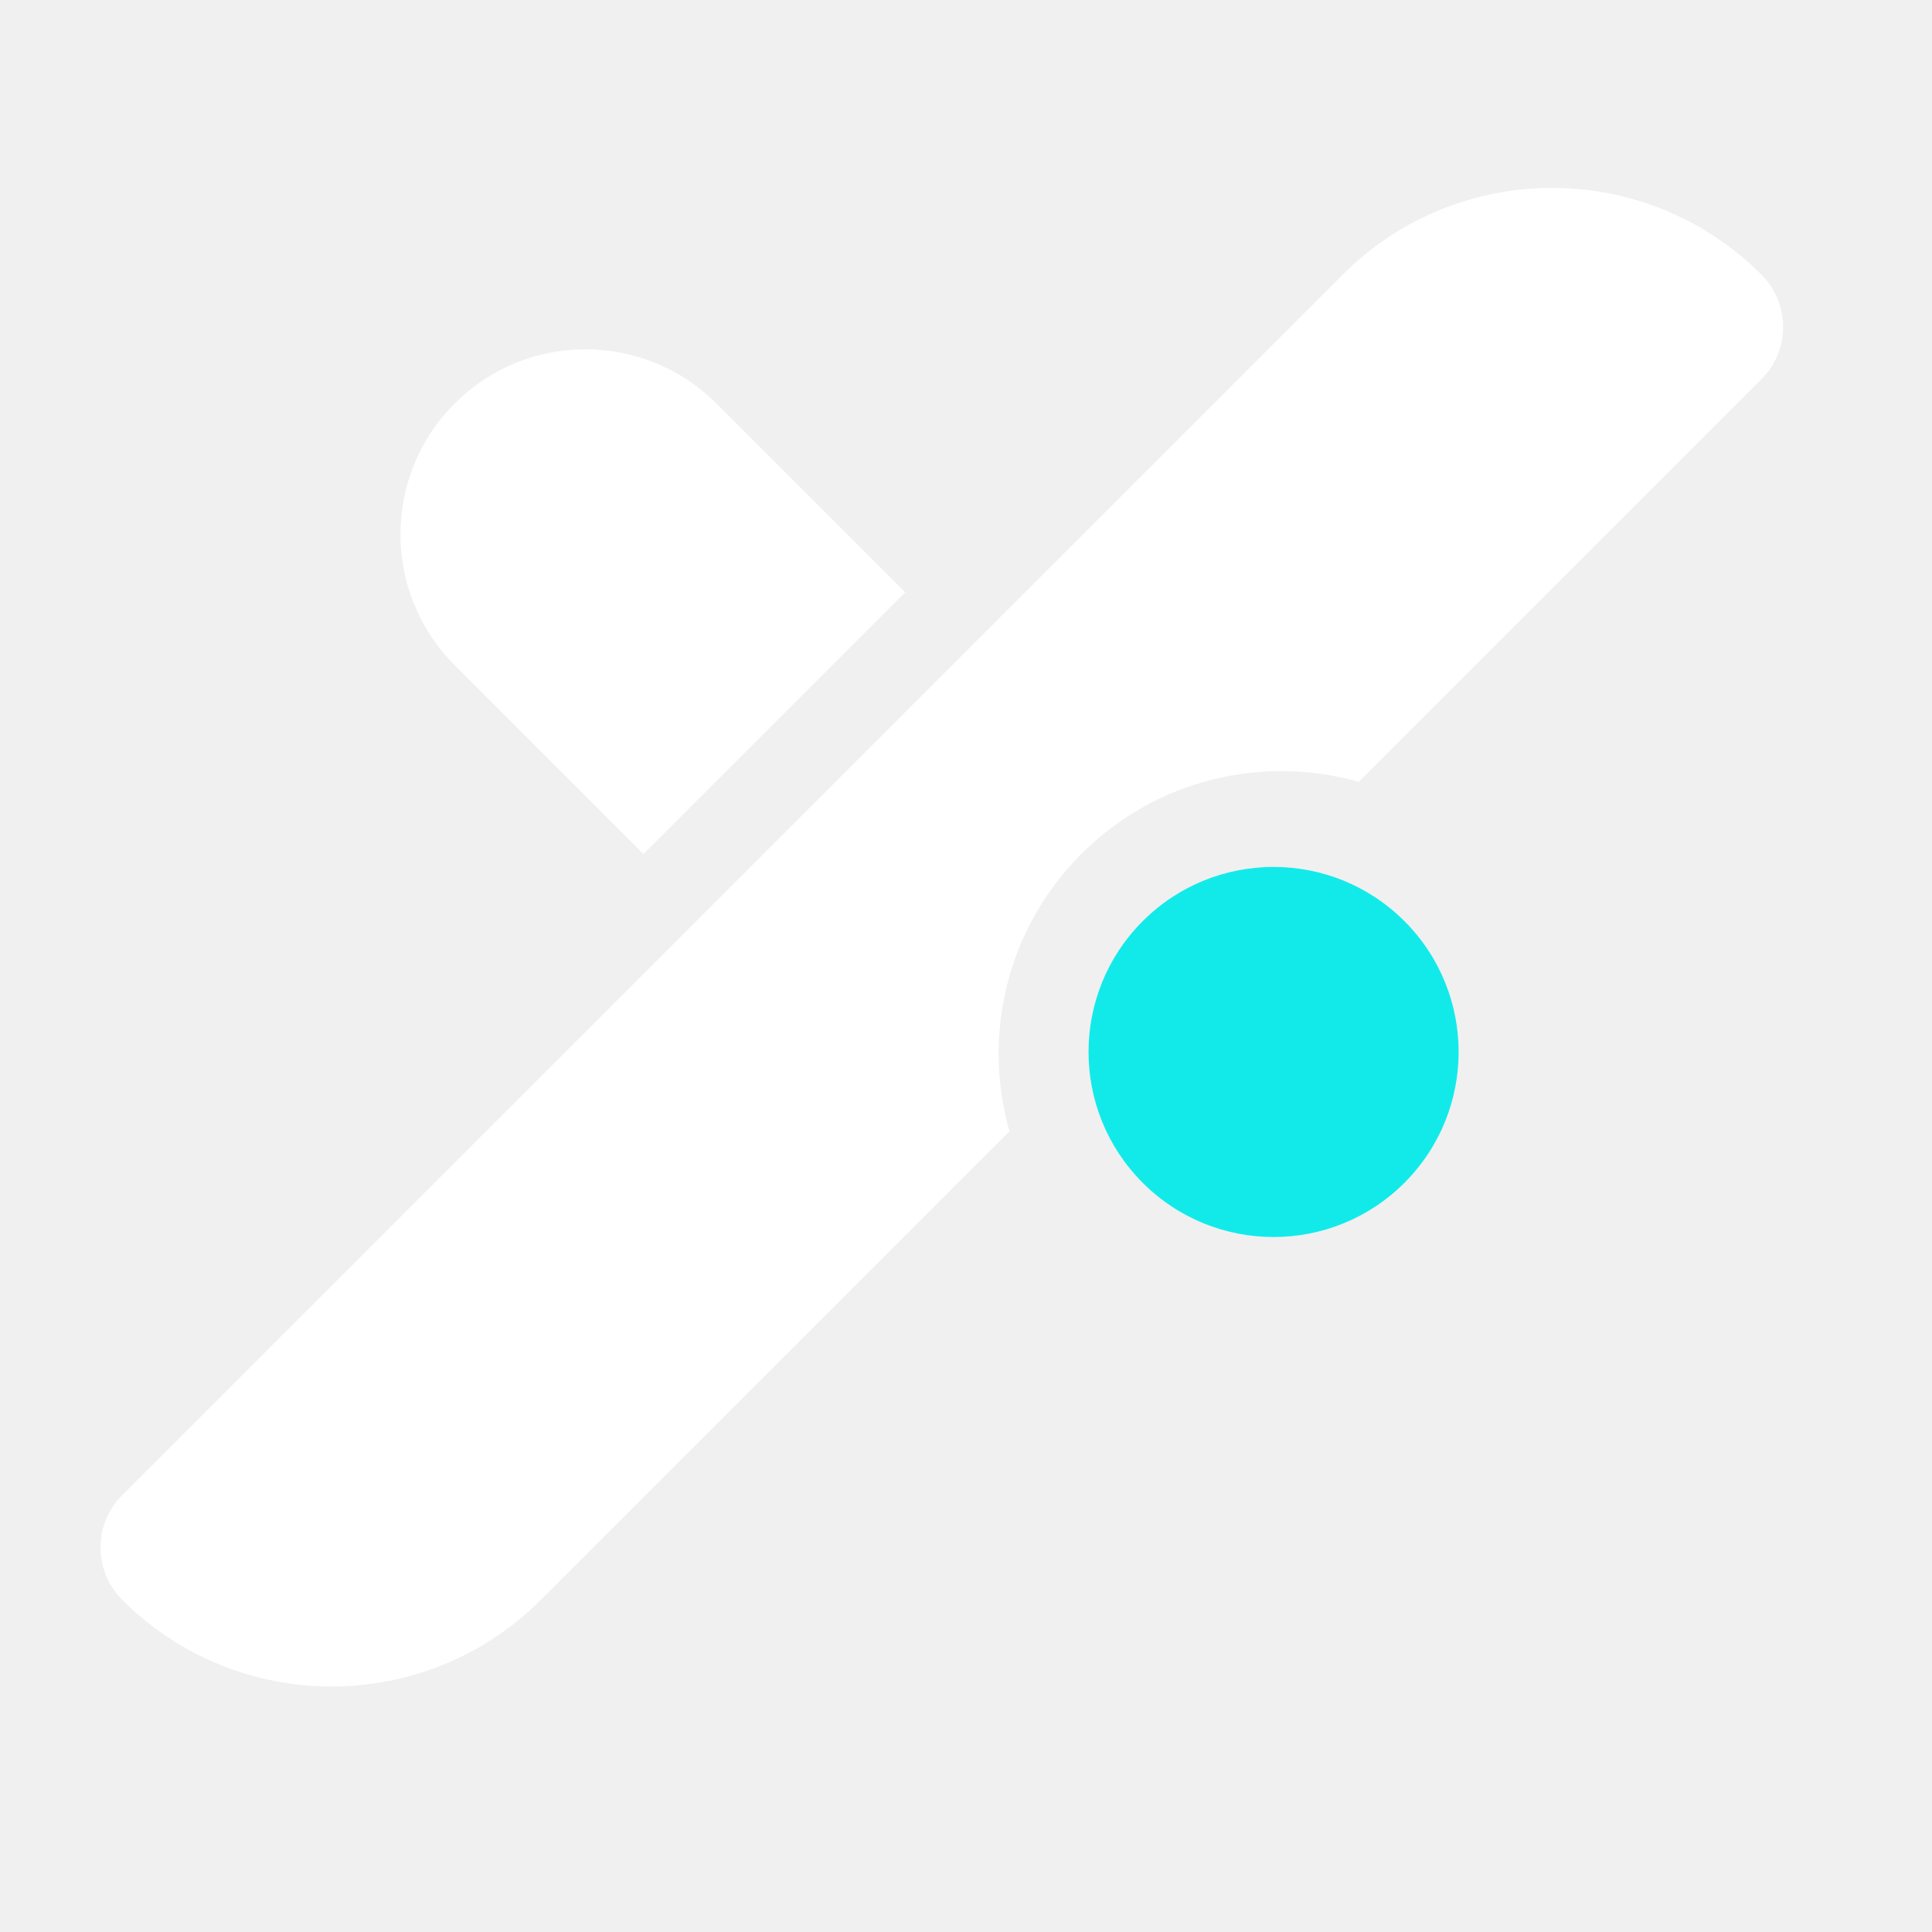
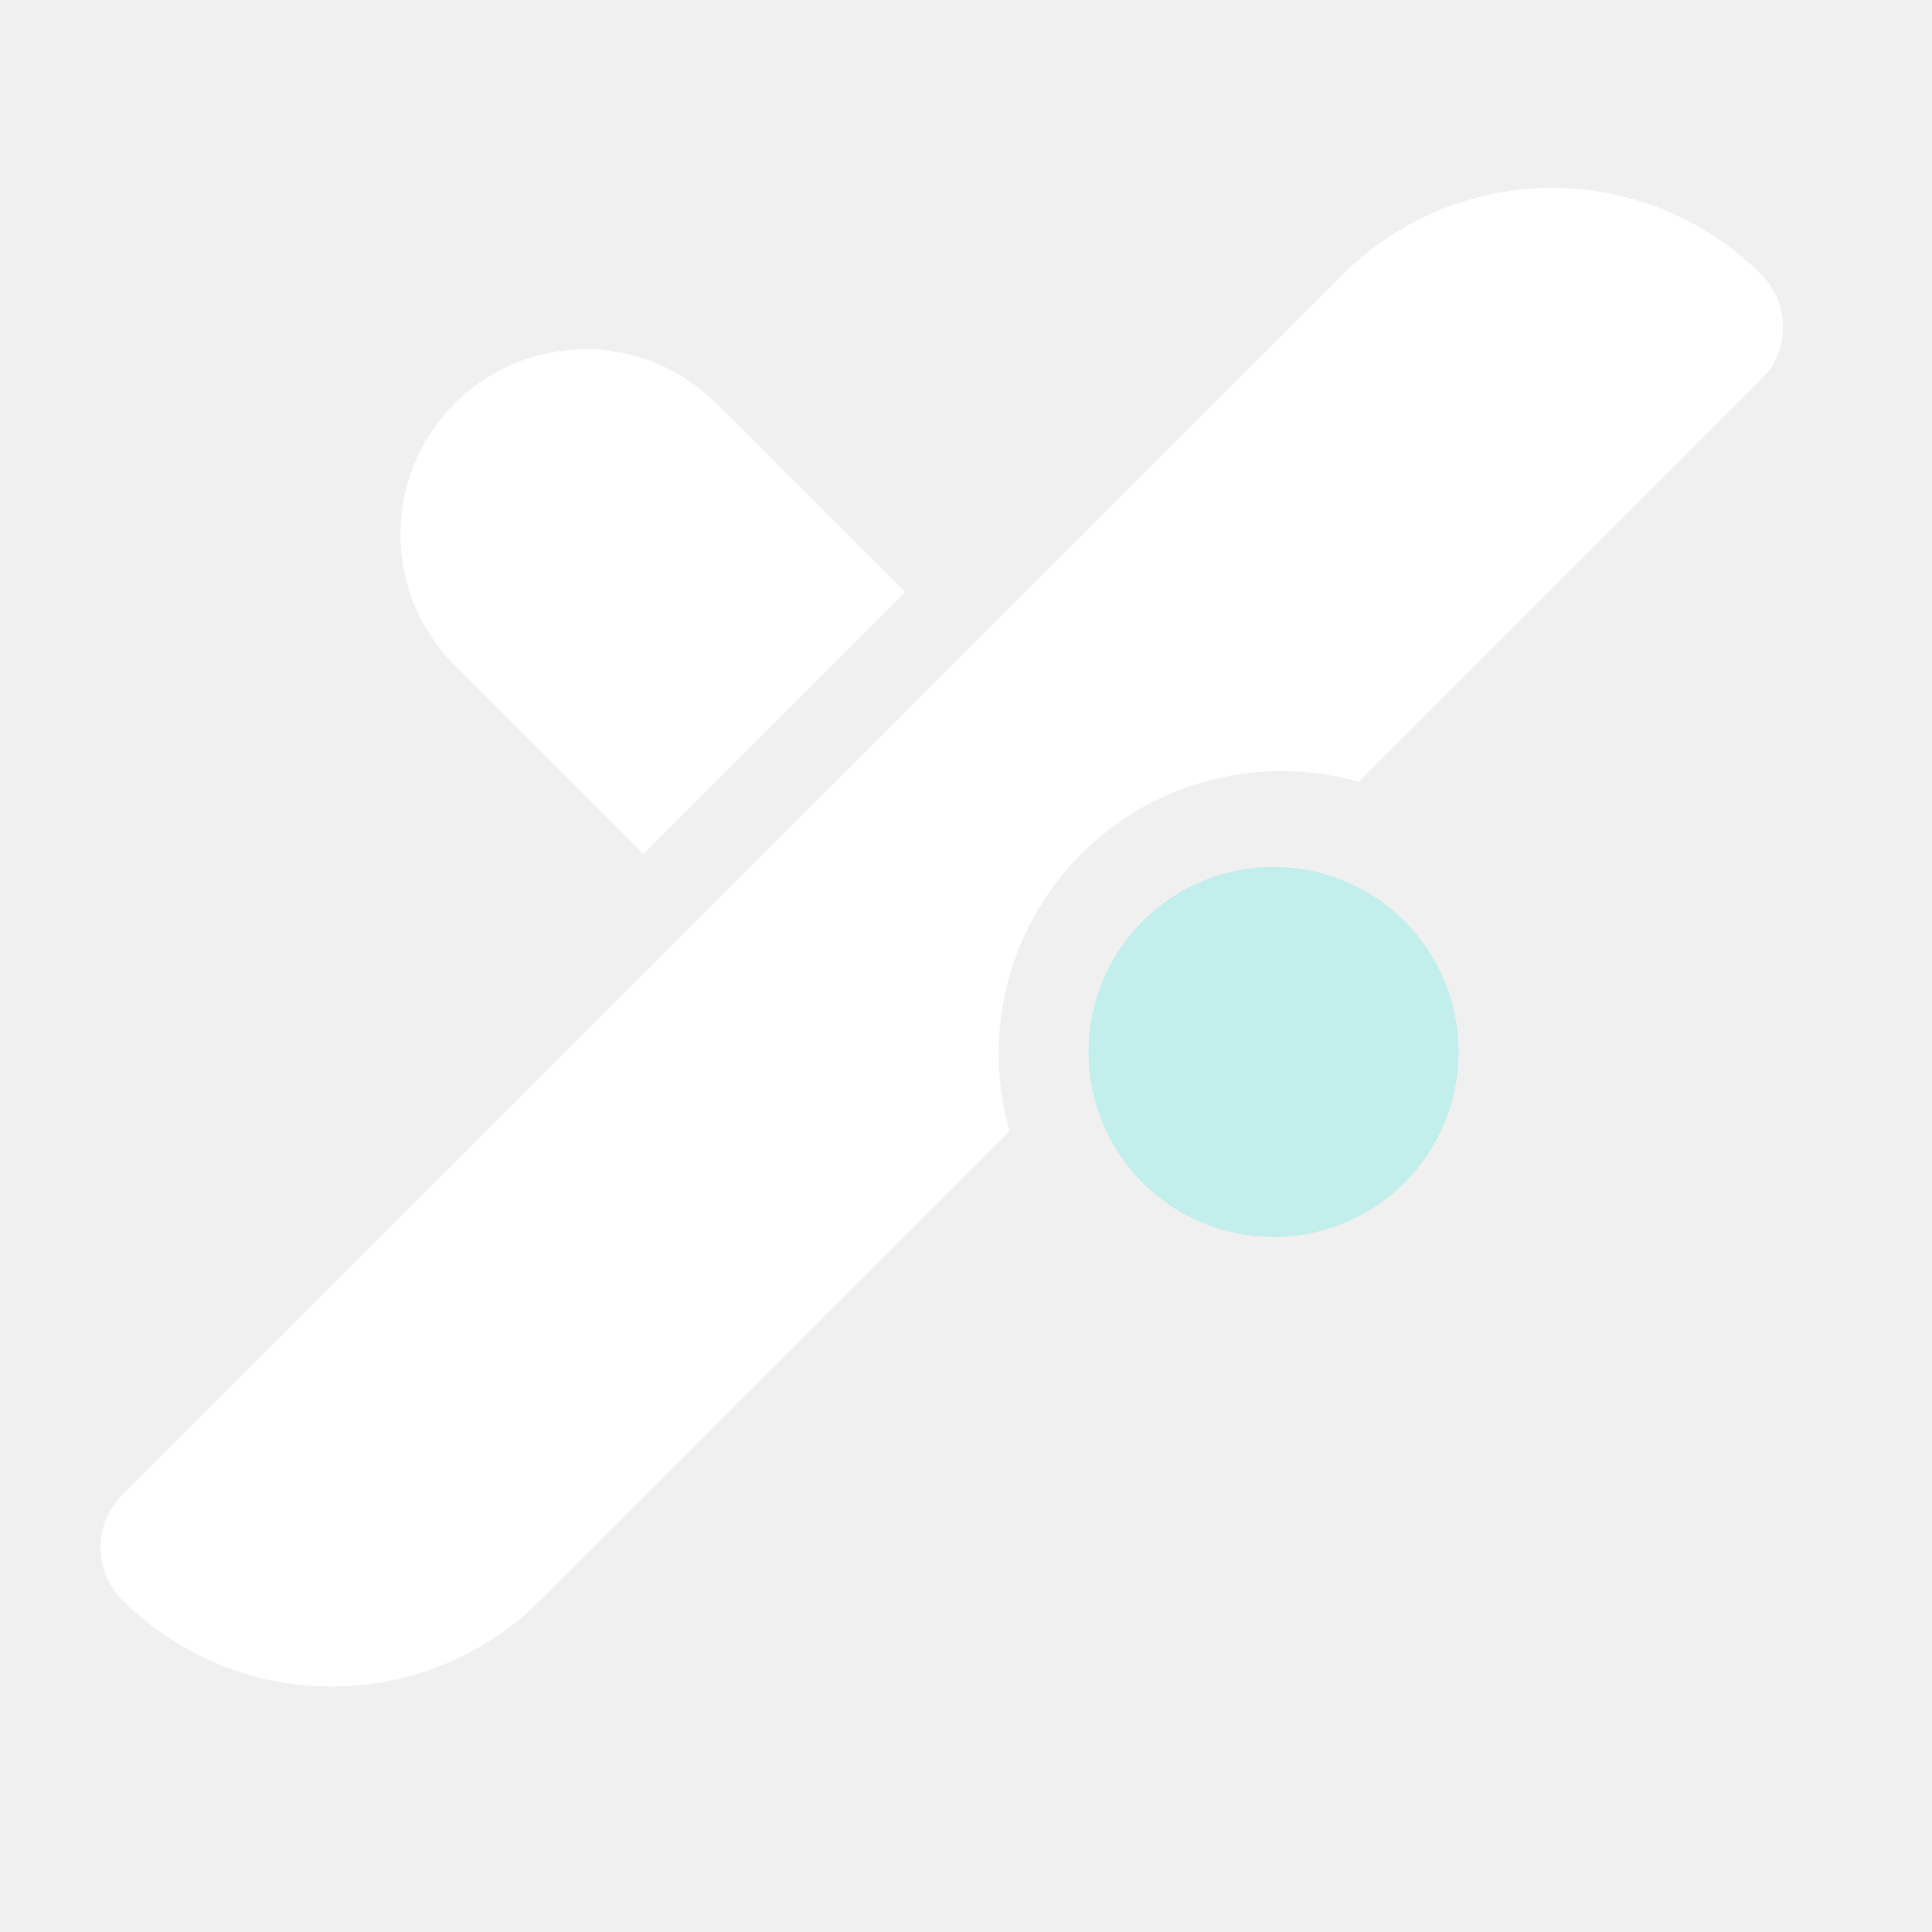
<svg xmlns="http://www.w3.org/2000/svg" width="36" height="36" viewBox="0 0 36 36" fill="none">
  <path d="M11.99 15.913L8.472 12.394C7.125 11.048 7.125 8.865 8.472 7.519V7.519C9.818 6.172 12.001 6.172 13.348 7.519L16.866 11.037L11.99 15.913Z" fill="white" />
-   <rect x="23.732" y="24.478" width="6.896" height="6.896" rx="3.448" transform="rotate(-135 23.7317 24.4783)" fill="#12EAEA" />
+   <rect x="23.732" y="24.478" width="6.896" height="6.896" rx="3.448" transform="rotate(-135 23.7317 24.4783)" fill="#C2EFEB" />
  <path fill-rule="evenodd" clip-rule="evenodd" d="M2.277 27.86C1.739 28.398 1.739 29.271 2.277 29.81C4.432 31.964 7.924 31.964 10.079 29.81L18.81 21.079C18.304 19.301 18.751 17.31 20.151 15.91C21.55 14.511 23.542 14.064 25.319 14.569L32.821 7.067C33.36 6.529 33.36 5.656 32.821 5.117C30.667 2.963 27.174 2.963 25.02 5.117L2.277 27.86Z" fill="white" />
</svg>
